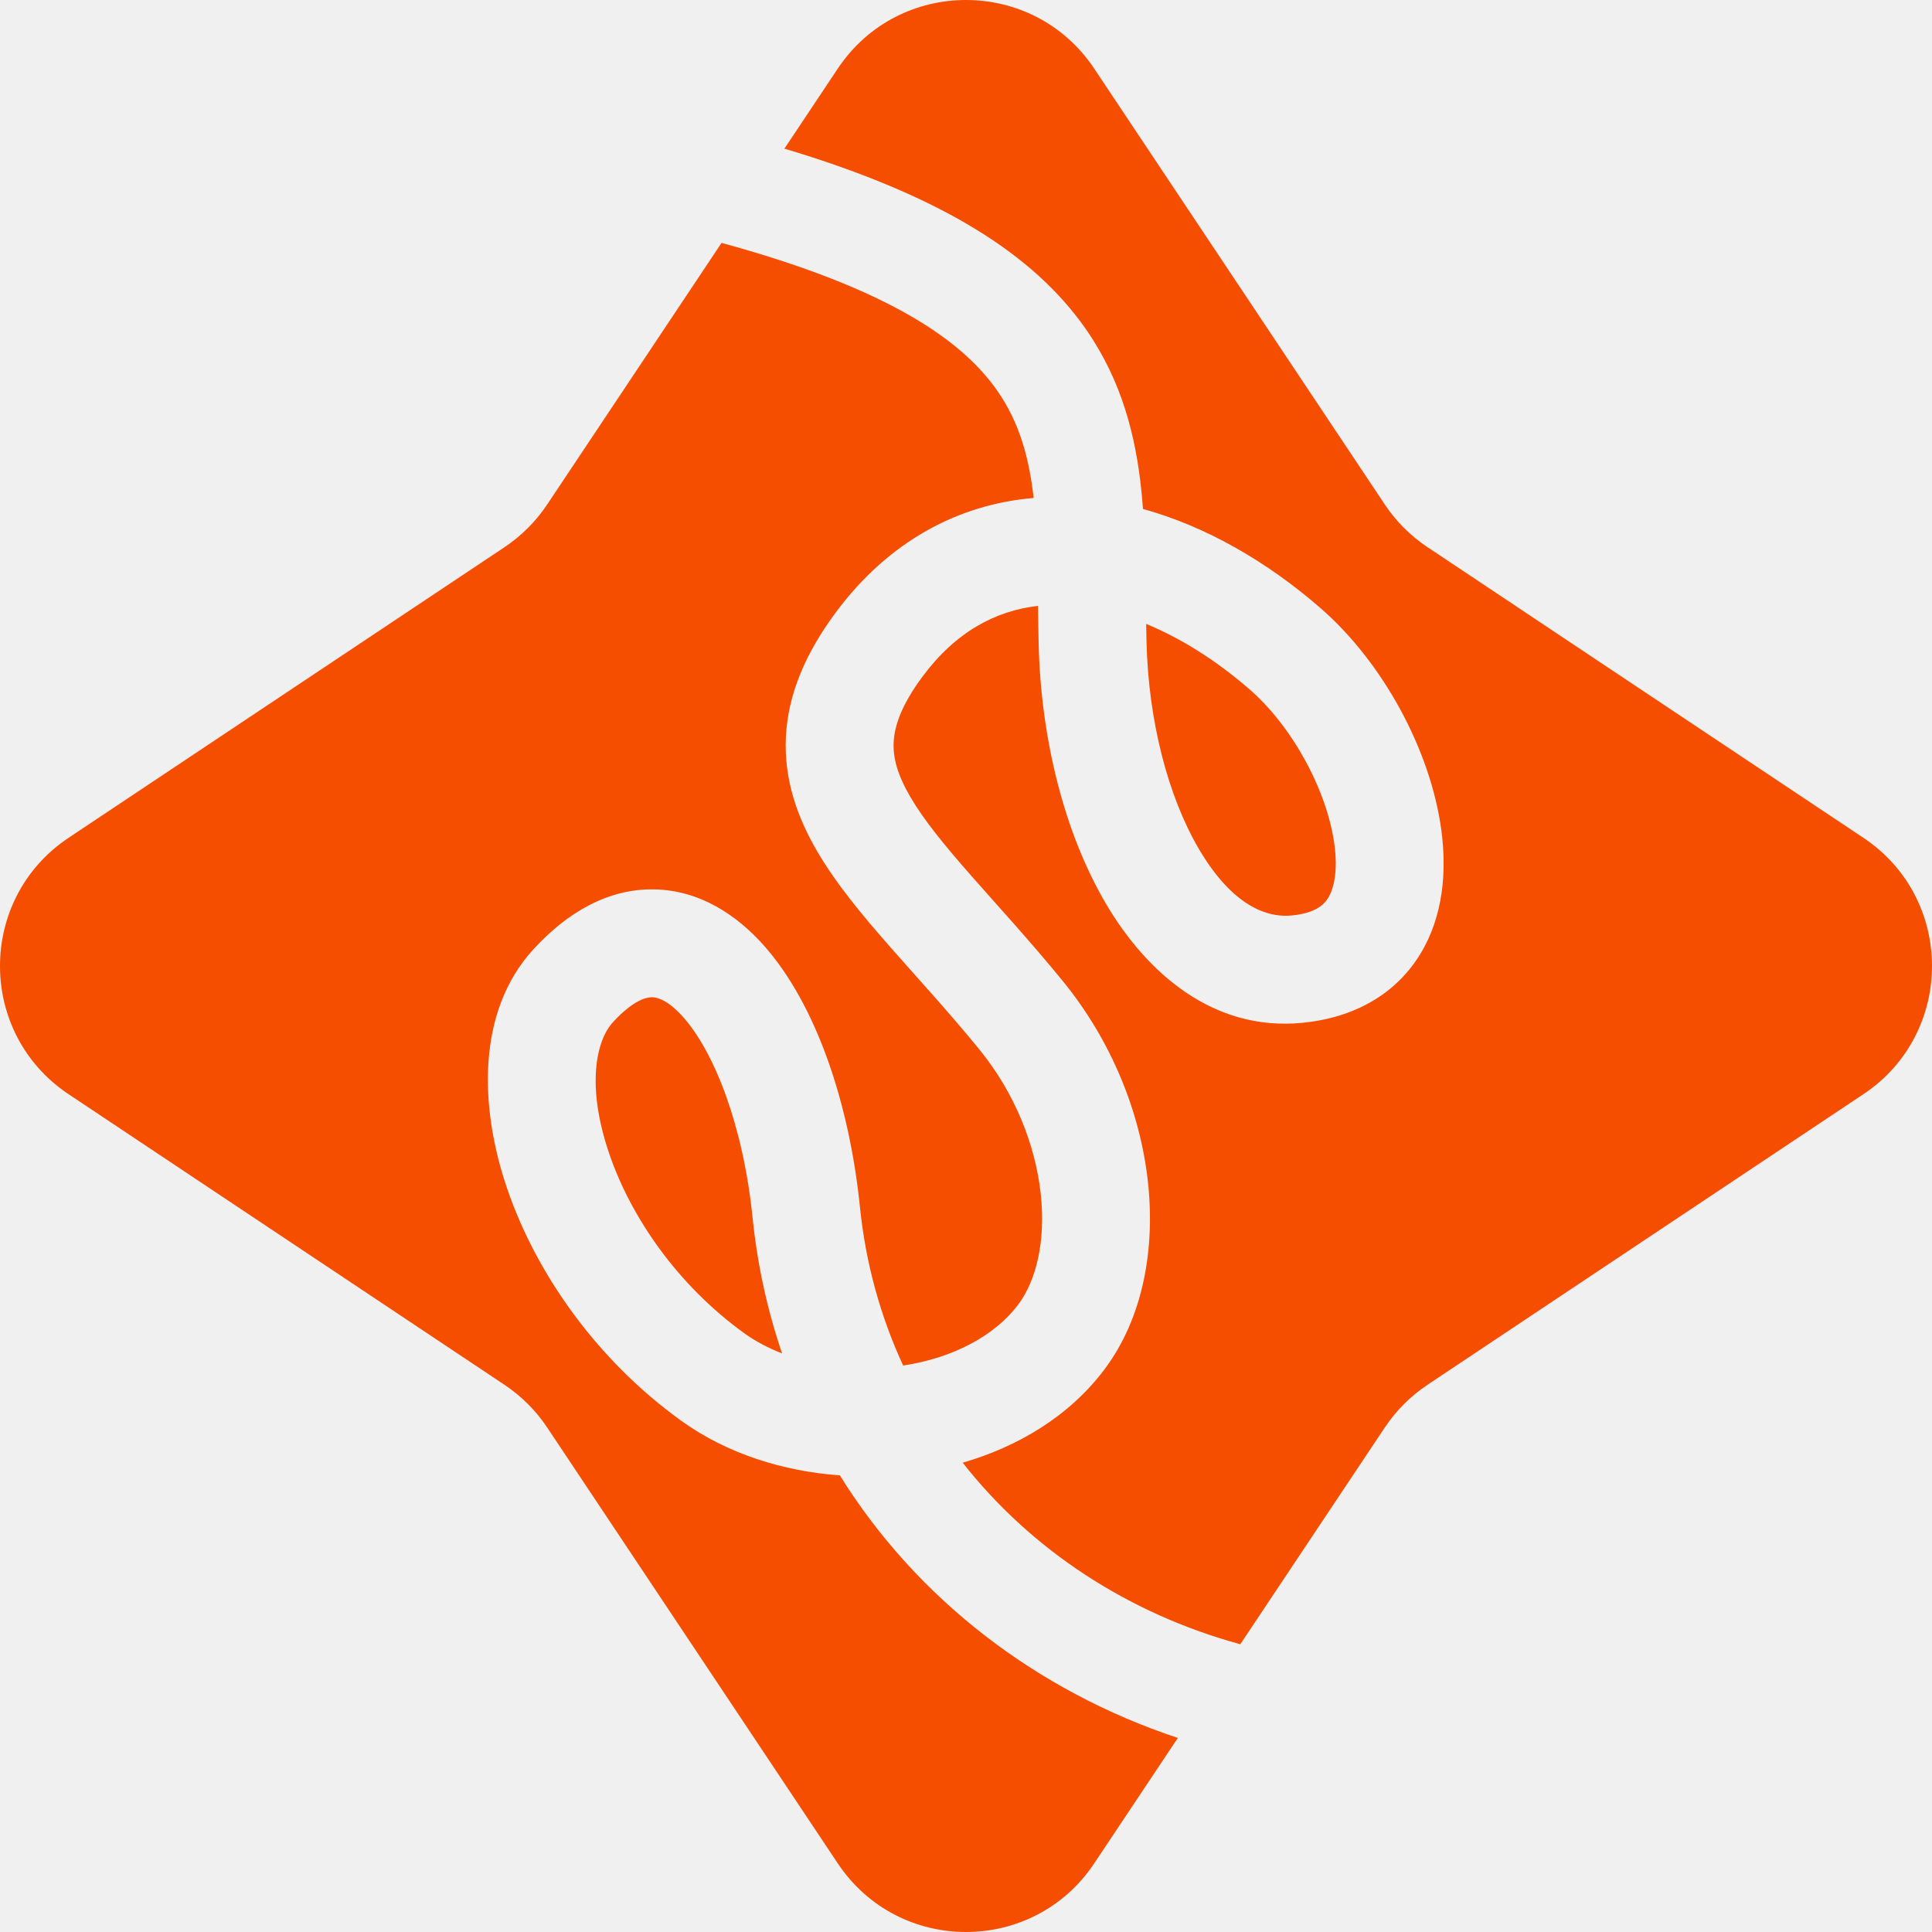
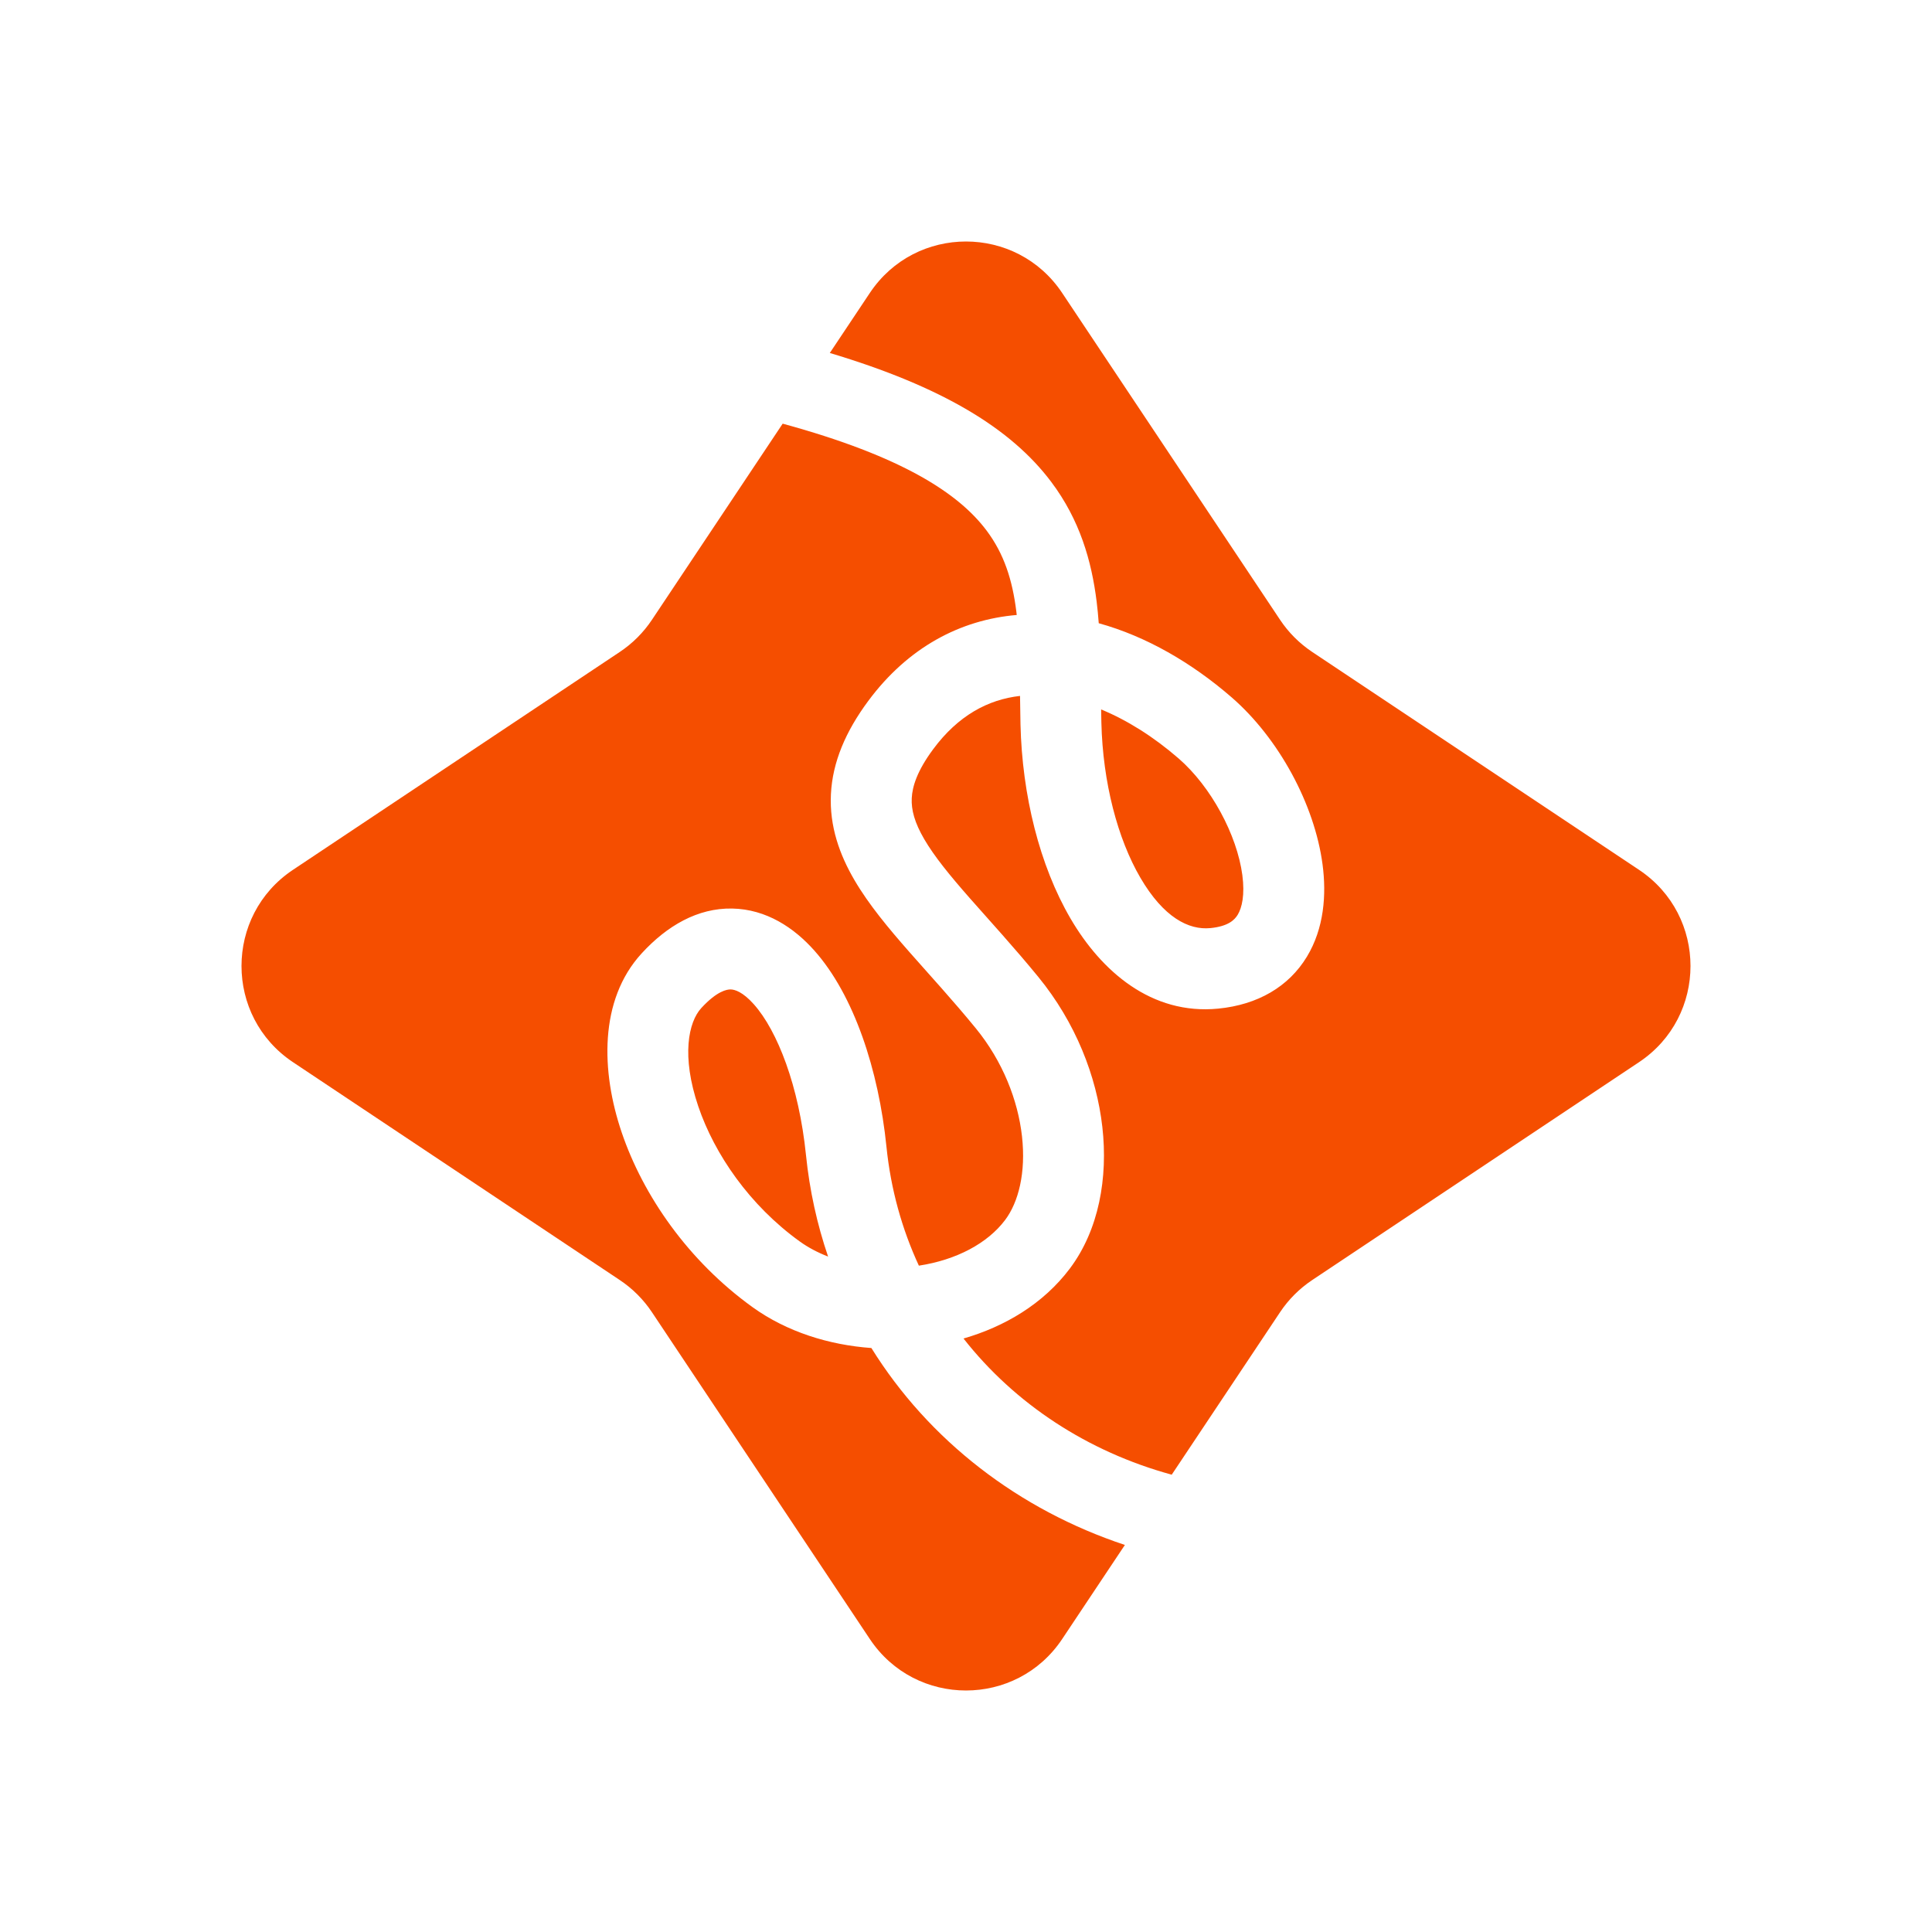
- <svg xmlns="http://www.w3.org/2000/svg" viewBox="0 0 820 820" width="820" height="820">
-   <path fill="#f54e00" d="M306.256 103.089C374.06 121.601 405.862 142.59 421.597 163.509C431.539 176.728 436.259 191.483 438.492 209.449C438.57 210.082 438.643 210.717 438.715 211.352C406.945 214.037 377.275 229.548 354.7 259.981C341.9 277.237 334.444 294.617 333.557 312.794C332.669 330.997 338.511 347.065 346.837 361.327C354.975 375.267 366.267 388.769 377.867 401.971C389.907 415.672 402.475 429.27 415.535 445.247C430.794 463.914 439.389 485.957 441.679 506.319C444.009 527.042 439.644 543.751 432.155 553.715C422.208 566.947 404.553 576.35 383.329 579.578C373.766 558.908 367.432 536.332 364.99 512.317C360.559 468.74 346.585 426.481 324.199 401.287C312.749 388.401 297.053 377.839 277.666 377.481C258.099 377.12 240.782 387.253 226.463 402.846C202.178 429.296 203.512 469.846 215.138 504.134C227.276 539.932 252.808 576.859 289.195 603.059C308.607 617.036 332.485 624.471 356.456 626.188C389.051 678.63 440.001 717.759 499.915 737.633L464.425 790.873C438.535 829.709 381.465 829.709 355.575 790.873L232.25 605.888C227.46 598.704 221.294 592.538 214.11 587.748L29.126 464.422C-9.709 438.532 -9.709 381.468 29.126 355.578L214.11 232.252C221.294 227.462 227.46 221.296 232.25 214.112L306.256 103.089ZM355.575 29.127C381.465 -9.709 438.535 -9.709 464.425 29.127L587.75 214.112C592.54 221.296 598.706 227.462 605.891 232.252L790.874 355.578C829.708 381.468 829.708 438.532 790.874 464.422L605.891 587.748C598.706 592.538 592.54 598.704 587.75 605.888L526.423 697.87C478.757 684.856 437.581 657.743 408.598 620.81C431.865 614.079 453.711 601.242 468.756 581.226C485.249 559.283 490.385 529.784 487.171 501.202C483.916 472.257 471.929 441.888 450.986 416.266C437.243 399.454 423.392 384.409 412.264 371.745C400.7 358.583 392.067 347.991 386.376 338.242C380.873 328.815 378.979 321.589 379.298 315.029C379.62 308.442 382.325 299.581 391.473 287.25C405.532 268.298 422.419 259.203 440.574 257.158C440.632 262.282 440.706 267.634 440.836 273.254C441.764 313.257 451.608 353.139 469.184 383.198C486.493 412.8 514.851 437.876 552.829 434.113C574.971 431.918 592.568 421.837 602.933 404.717C612.65 388.669 614.046 369.663 611.774 352.531C607.264 318.532 586.967 281.055 560.251 257.905C537.695 238.36 511.89 223.403 485.121 216.021C484.816 211.889 484.43 207.805 483.933 203.802C481.069 180.754 474.419 157.561 458.191 135.985C435.529 105.855 396.68 82.176 332.931 63.083L355.575 29.127ZM276.816 423.261C279.023 423.301 283.573 424.501 289.975 431.705C303.292 446.695 315.474 477.943 319.44 516.941C321.485 537.048 325.758 556.267 331.954 574.436C326.083 572.154 320.674 569.306 315.946 565.902C287.519 545.433 267.66 516.46 258.497 489.436C248.821 460.902 252.942 441.706 260.189 433.813C269.148 424.057 274.786 423.224 276.816 423.261ZM486.475 264.816C501.078 270.831 515.992 280.136 530.268 292.507C548.705 308.484 563.375 335.868 566.384 358.548C567.87 369.751 566.162 377.039 563.765 381C562.014 383.891 558.471 387.543 548.313 388.55C536.044 389.765 521.828 382.532 508.704 360.087C495.847 338.098 487.398 306.189 486.609 272.194C486.553 269.765 486.511 267.3 486.475 264.816Z" />
+ <svg xmlns="http://www.w3.org/2000/svg" width="192" height="192" fill="none" viewBox="0 0 192 192">
+   <rect width="192" height="192" fill="#fff" />
+   <g transform="translate(24 24) scale(0.1756098)">
+     <path fill="#f54e00" d="M306.256 103.089C374.06 121.601 405.862 142.59 421.597 163.509C431.539 176.728 436.259 191.483 438.492 209.449C438.57 210.082 438.643 210.717 438.715 211.352C406.945 214.037 377.275 229.548 354.7 259.981C341.9 277.237 334.444 294.617 333.557 312.794C332.669 330.997 338.511 347.065 346.837 361.327C354.975 375.267 366.267 388.769 377.867 401.971C389.907 415.672 402.475 429.27 415.535 445.247C430.794 463.914 439.389 485.957 441.679 506.319C444.009 527.042 439.644 543.751 432.155 553.715C422.208 566.947 404.553 576.35 383.329 579.578C373.766 558.908 367.432 536.332 364.99 512.317C360.559 468.74 346.585 426.481 324.199 401.287C312.749 388.401 297.053 377.839 277.666 377.481C258.099 377.12 240.782 387.253 226.463 402.846C202.178 429.296 203.512 469.846 215.138 504.134C227.276 539.932 252.808 576.859 289.195 603.059C308.607 617.036 332.485 624.471 356.456 626.188C389.051 678.63 440.001 717.759 499.915 737.633L464.425 790.873C438.535 829.709 381.465 829.709 355.575 790.873L232.25 605.888C227.46 598.704 221.294 592.538 214.11 587.748L29.126 464.422C-9.709 438.532 -9.709 381.468 29.126 355.578L214.11 232.252C221.294 227.462 227.46 221.296 232.25 214.112L306.256 103.089ZM355.575 29.127C381.465 -9.709 438.535 -9.709 464.425 29.127L587.75 214.112C592.54 221.296 598.706 227.462 605.891 232.252L790.874 355.578C829.708 381.468 829.708 438.532 790.874 464.422L605.891 587.748C598.706 592.538 592.54 598.704 587.75 605.888L526.423 697.87C478.757 684.856 437.581 657.743 408.598 620.81C431.865 614.079 453.711 601.242 468.756 581.226C485.249 559.283 490.385 529.784 487.171 501.202C483.916 472.257 471.929 441.888 450.986 416.266C437.243 399.454 423.392 384.409 412.264 371.745C400.7 358.583 392.067 347.991 386.376 338.242C380.873 328.815 378.979 321.589 379.298 315.029C379.62 308.442 382.325 299.581 391.473 287.25C405.532 268.298 422.419 259.203 440.574 257.158C440.632 262.282 440.706 267.634 440.836 273.254C441.764 313.257 451.608 353.139 469.184 383.198C486.493 412.8 514.851 437.876 552.829 434.113C574.971 431.918 592.568 421.837 602.933 404.717C612.65 388.669 614.046 369.663 611.774 352.531C607.264 318.532 586.967 281.055 560.251 257.905C537.695 238.36 511.89 223.403 485.121 216.021C484.816 211.889 484.43 207.805 483.933 203.802C481.069 180.754 474.419 157.561 458.191 135.985C435.529 105.855 396.68 82.176 332.931 63.083L355.575 29.127ZM276.816 423.261C279.023 423.301 283.573 424.501 289.975 431.705C303.292 446.695 315.474 477.943 319.44 516.941C321.485 537.048 325.758 556.267 331.954 574.436C326.083 572.154 320.674 569.306 315.946 565.902C287.519 545.433 267.66 516.46 258.497 489.436C248.821 460.902 252.942 441.706 260.189 433.813C269.148 424.057 274.786 423.224 276.816 423.261ZM486.475 264.816C501.078 270.831 515.992 280.136 530.268 292.507C548.705 308.484 563.375 335.868 566.384 358.548C567.87 369.751 566.162 377.039 563.765 381C562.014 383.891 558.471 387.543 548.313 388.55C536.044 389.765 521.828 382.532 508.704 360.087C495.847 338.098 487.398 306.189 486.609 272.194C486.553 269.765 486.511 267.3 486.475 264.816Z" />
+   </g>
</svg>
